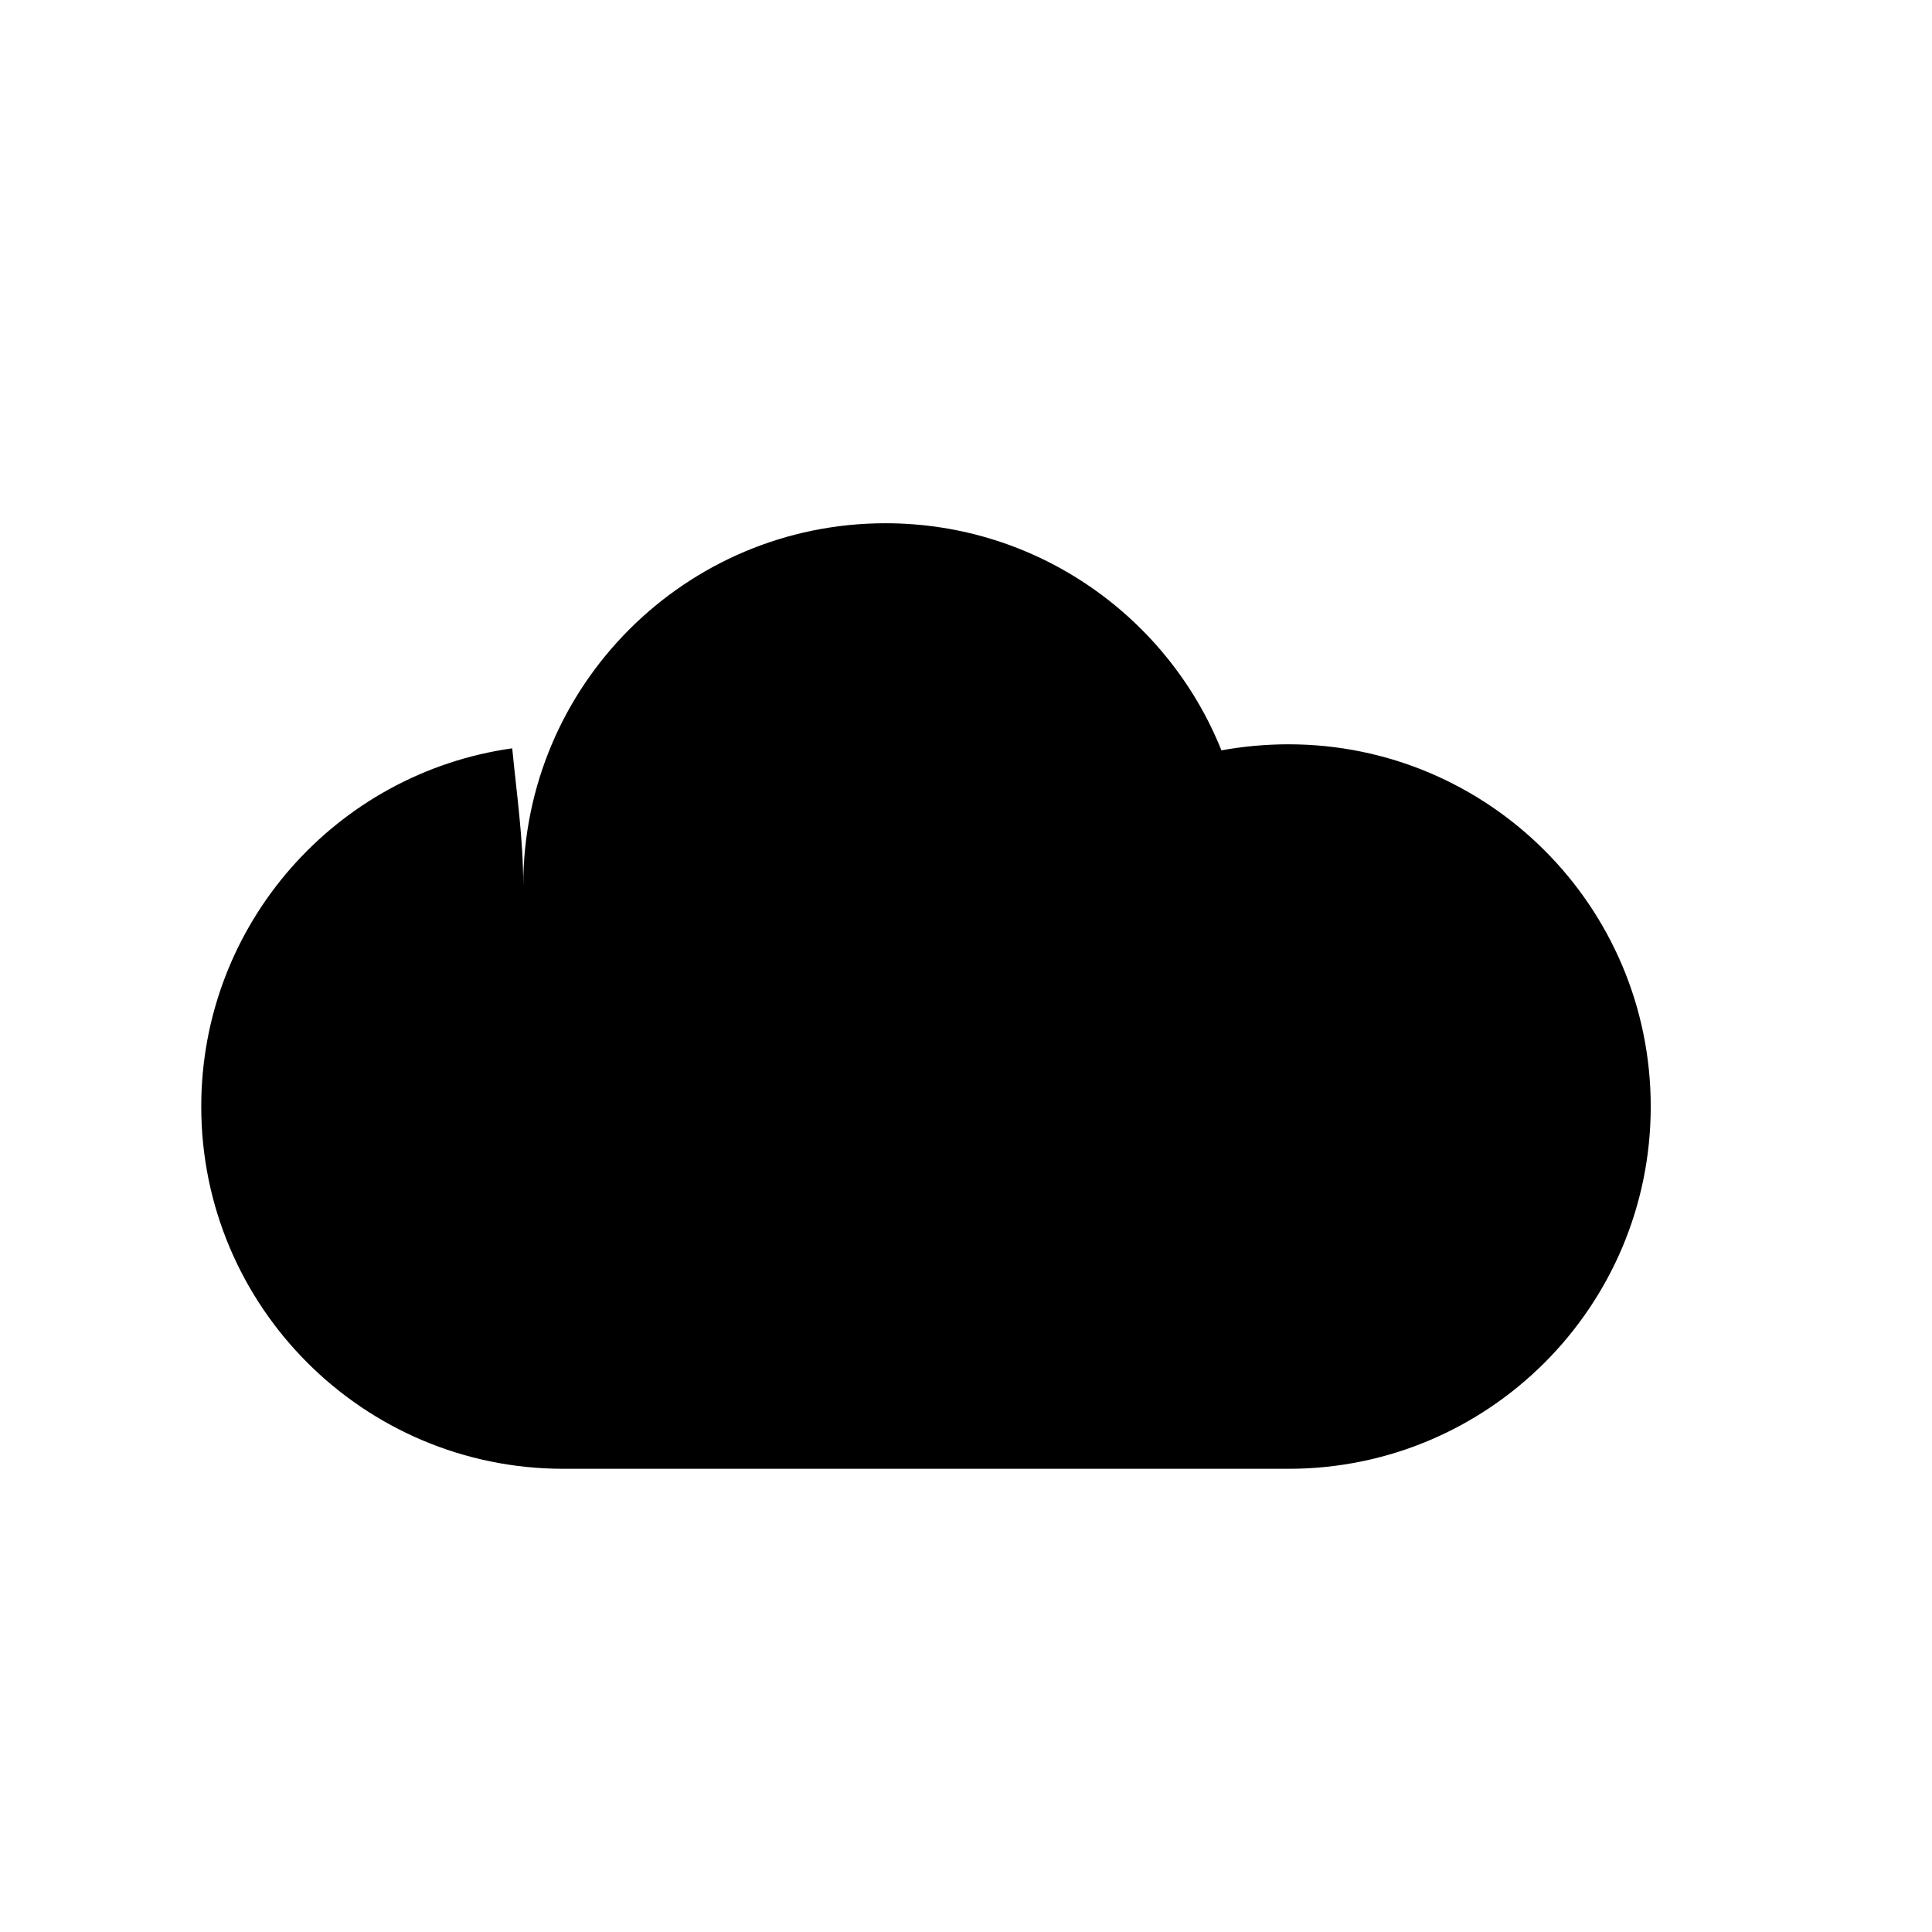
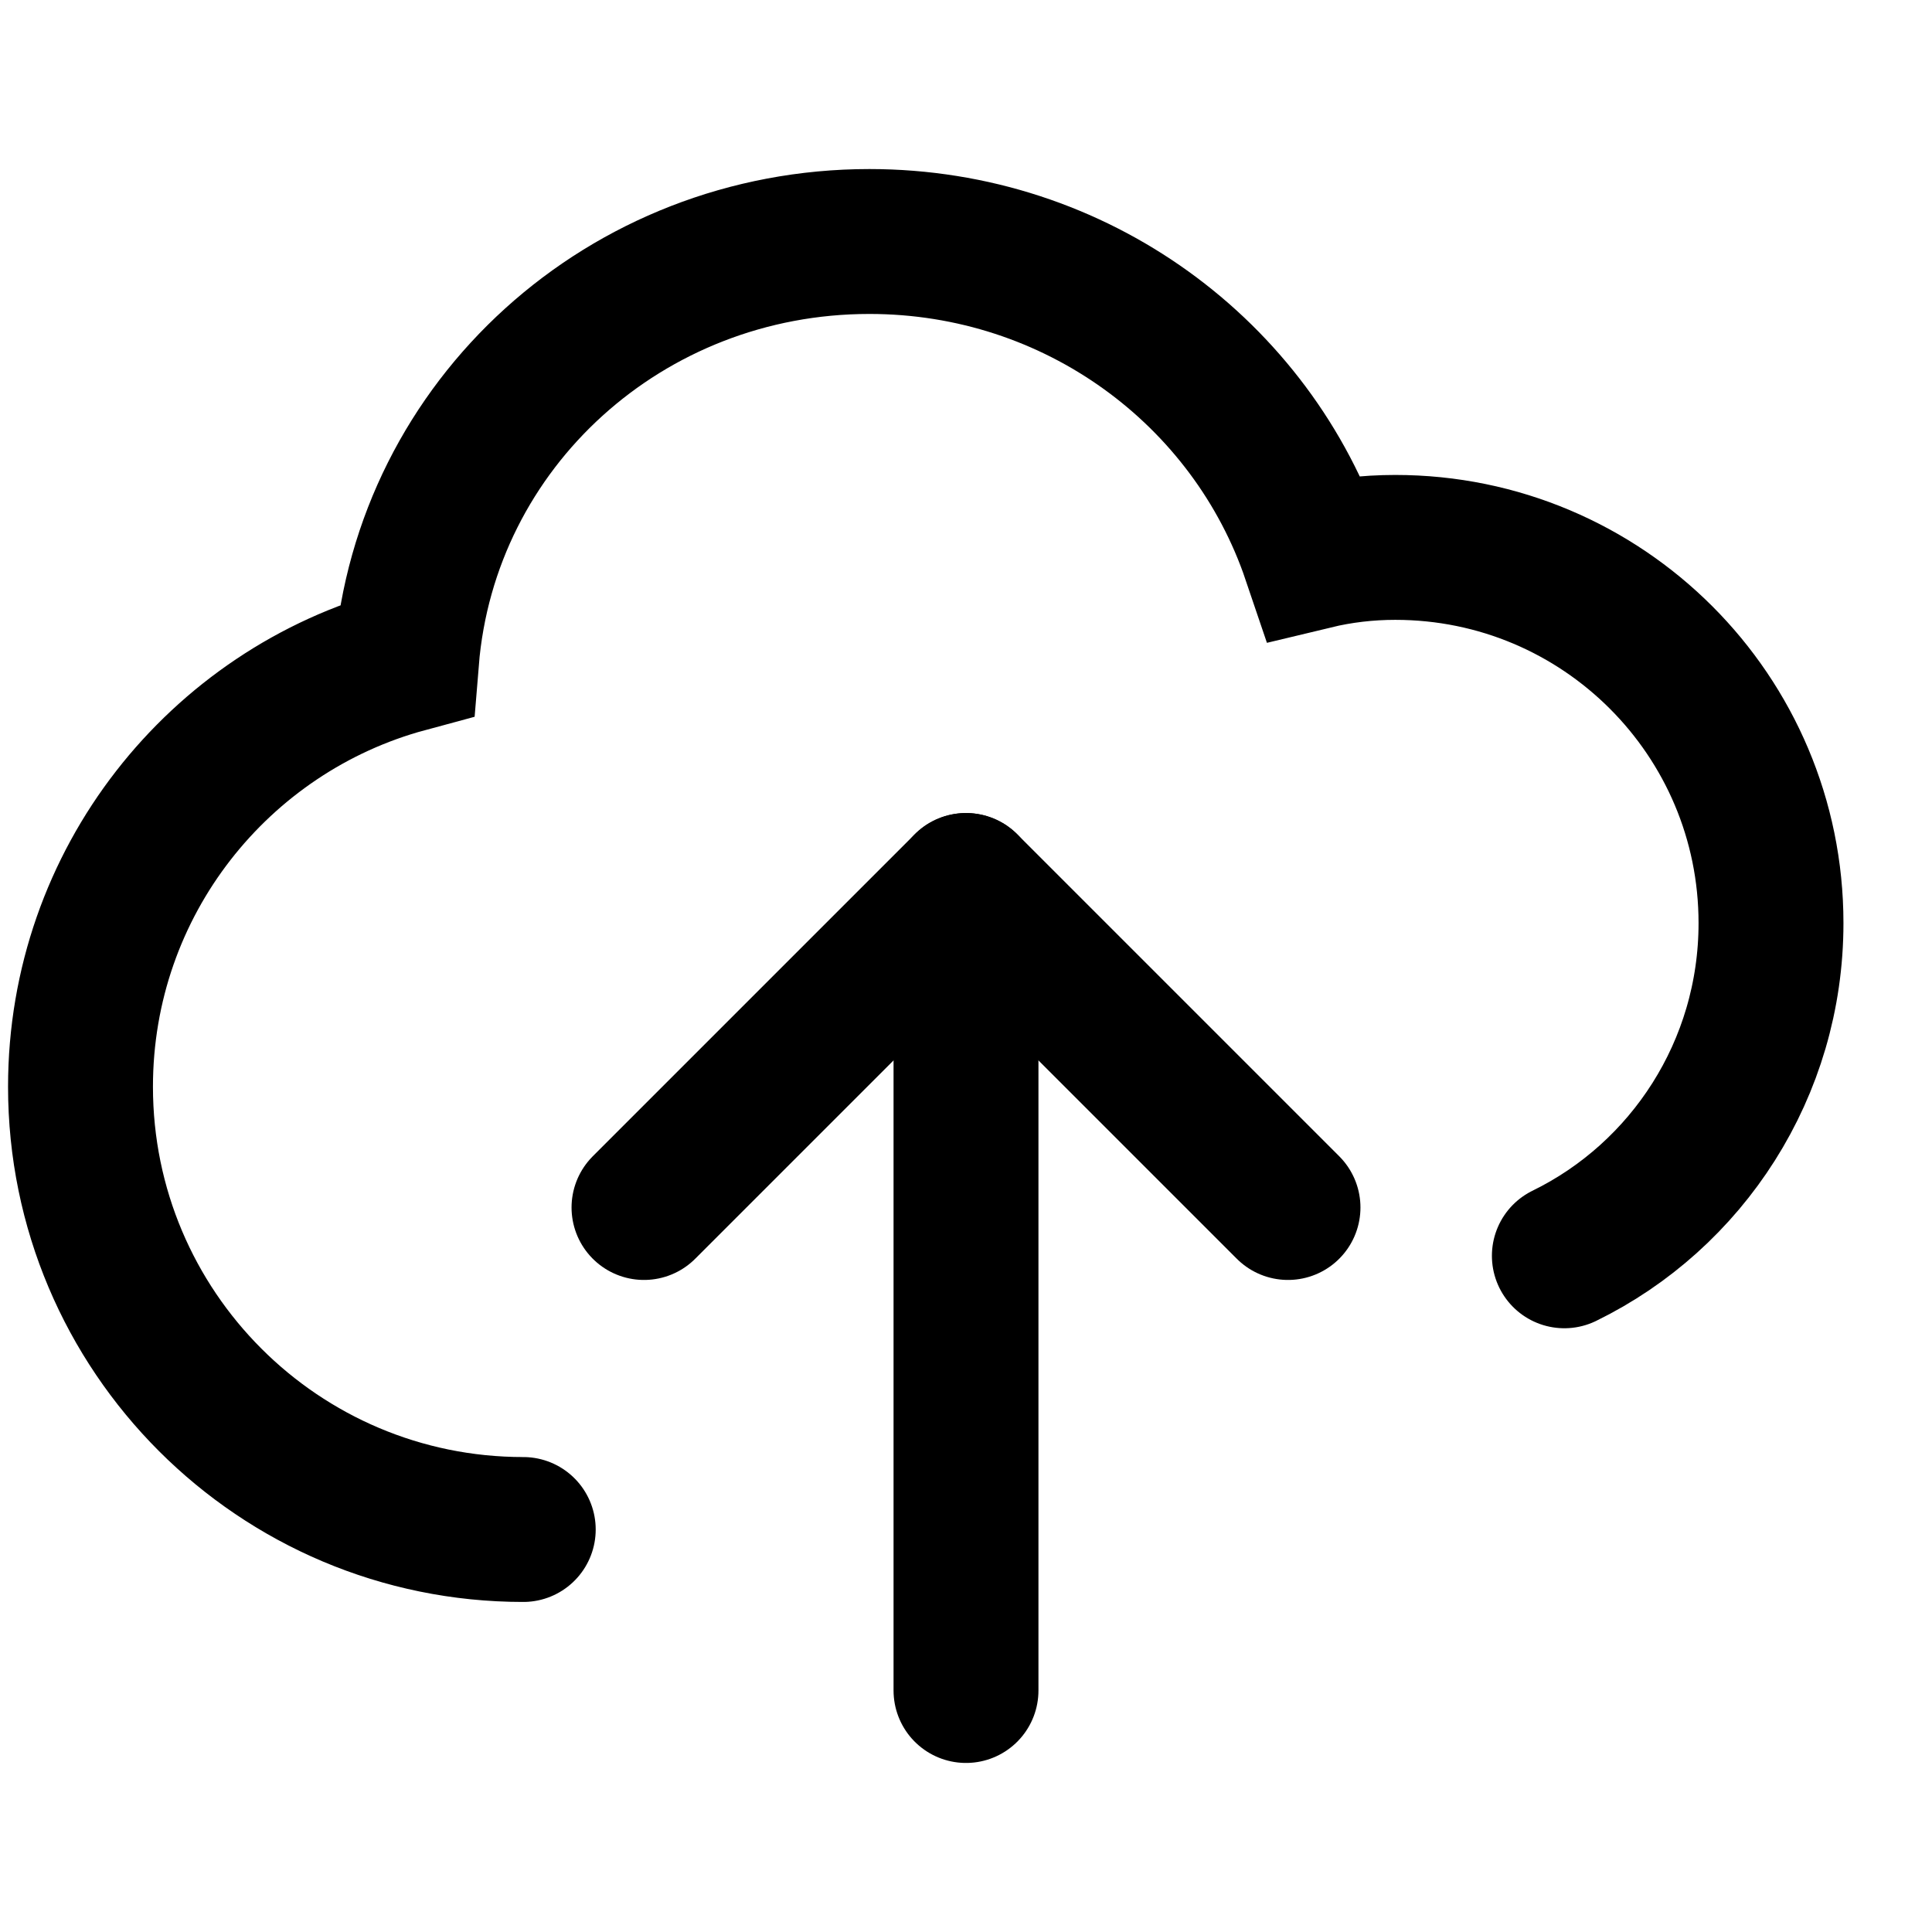
- <svg xmlns="http://www.w3.org/2000/svg" width="24" height="24" viewBox="0 0 24 24" fill="none">
-   <path fill-rule="evenodd" clip-rule="evenodd" d="M6.5 11C6.5 8.515 8.515 6.5 11 6.5C12.89 6.5 14.511 7.669 15.173 9.321C15.444 9.272 15.722 9.246 16.006 9.246C18.49 9.246 20.506 11.262 20.506 13.746C20.506 16.23 18.49 18.246 16.006 18.246H7C4.515 18.246 2.5 16.231 2.5 13.746C2.5 11.477 4.18 9.602 6.363 9.296C6.417 9.851 6.5 10.419 6.5 11Z" fill="currentColor" />
-   <path d="M12 10L12 16" stroke="currentColor" stroke-width="1.5" stroke-linecap="round" />
-   <path d="M9 13L12 10L15 13" stroke="currentColor" stroke-width="1.5" stroke-linecap="round" stroke-linejoin="round" />
+ <svg xmlns="http://www.w3.org/2000/svg" width="20" height="20" viewBox="0 0 24 24" fill="none">
+   <path d="M6.5 19C3.462 19 1 16.538 1 13.5C1 10.957 2.722 8.828 5.05 8.2C5.288 5.262 7.775 3 10.8 3C13.369 3 15.553 4.632 16.327 6.918C16.651 6.84 16.988 6.8 17.333 6.8C19.912 6.8 22 8.888 22 11.467C22 13.281 20.957 14.855 19.433 15.6" stroke="currentColor" stroke-width="1.8" stroke-linecap="round" />
+   <path d="M12 11V21" stroke="currentColor" stroke-width="1.8" stroke-linecap="round" />
+   <path d="M8 15L12 11L16 15" stroke="currentColor" stroke-width="1.8" stroke-linecap="round" stroke-linejoin="round" />
</svg>
